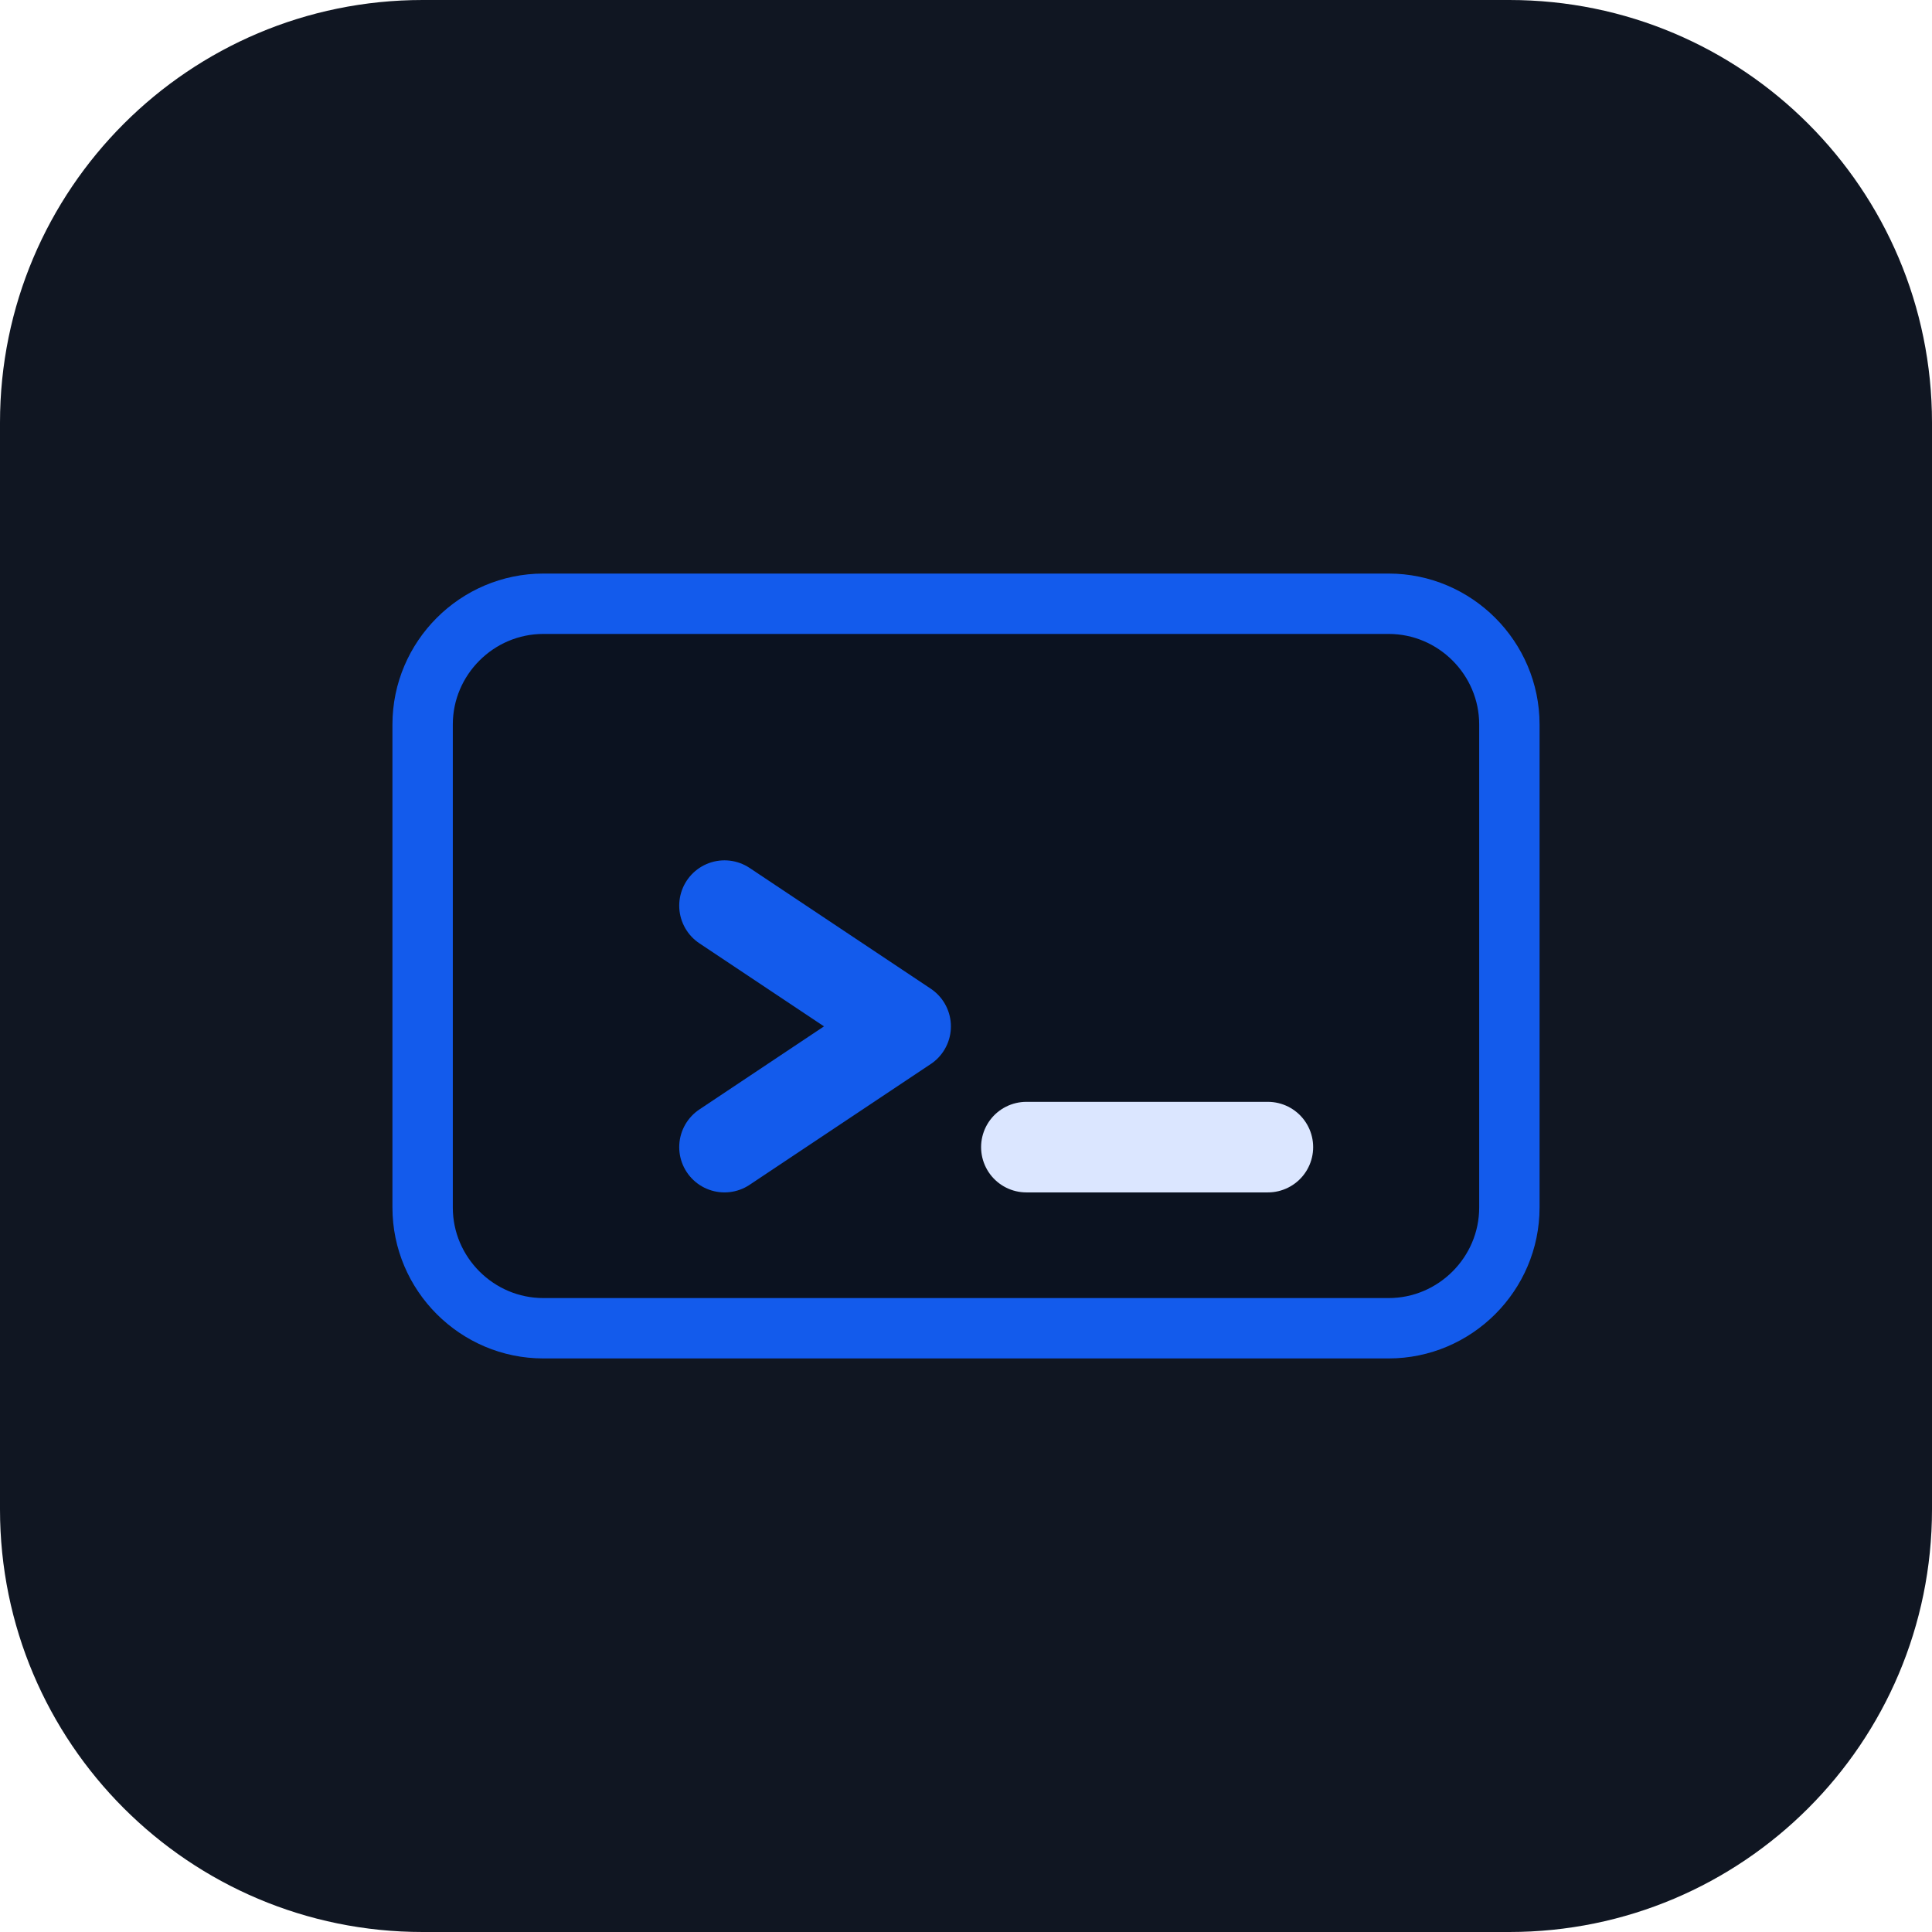
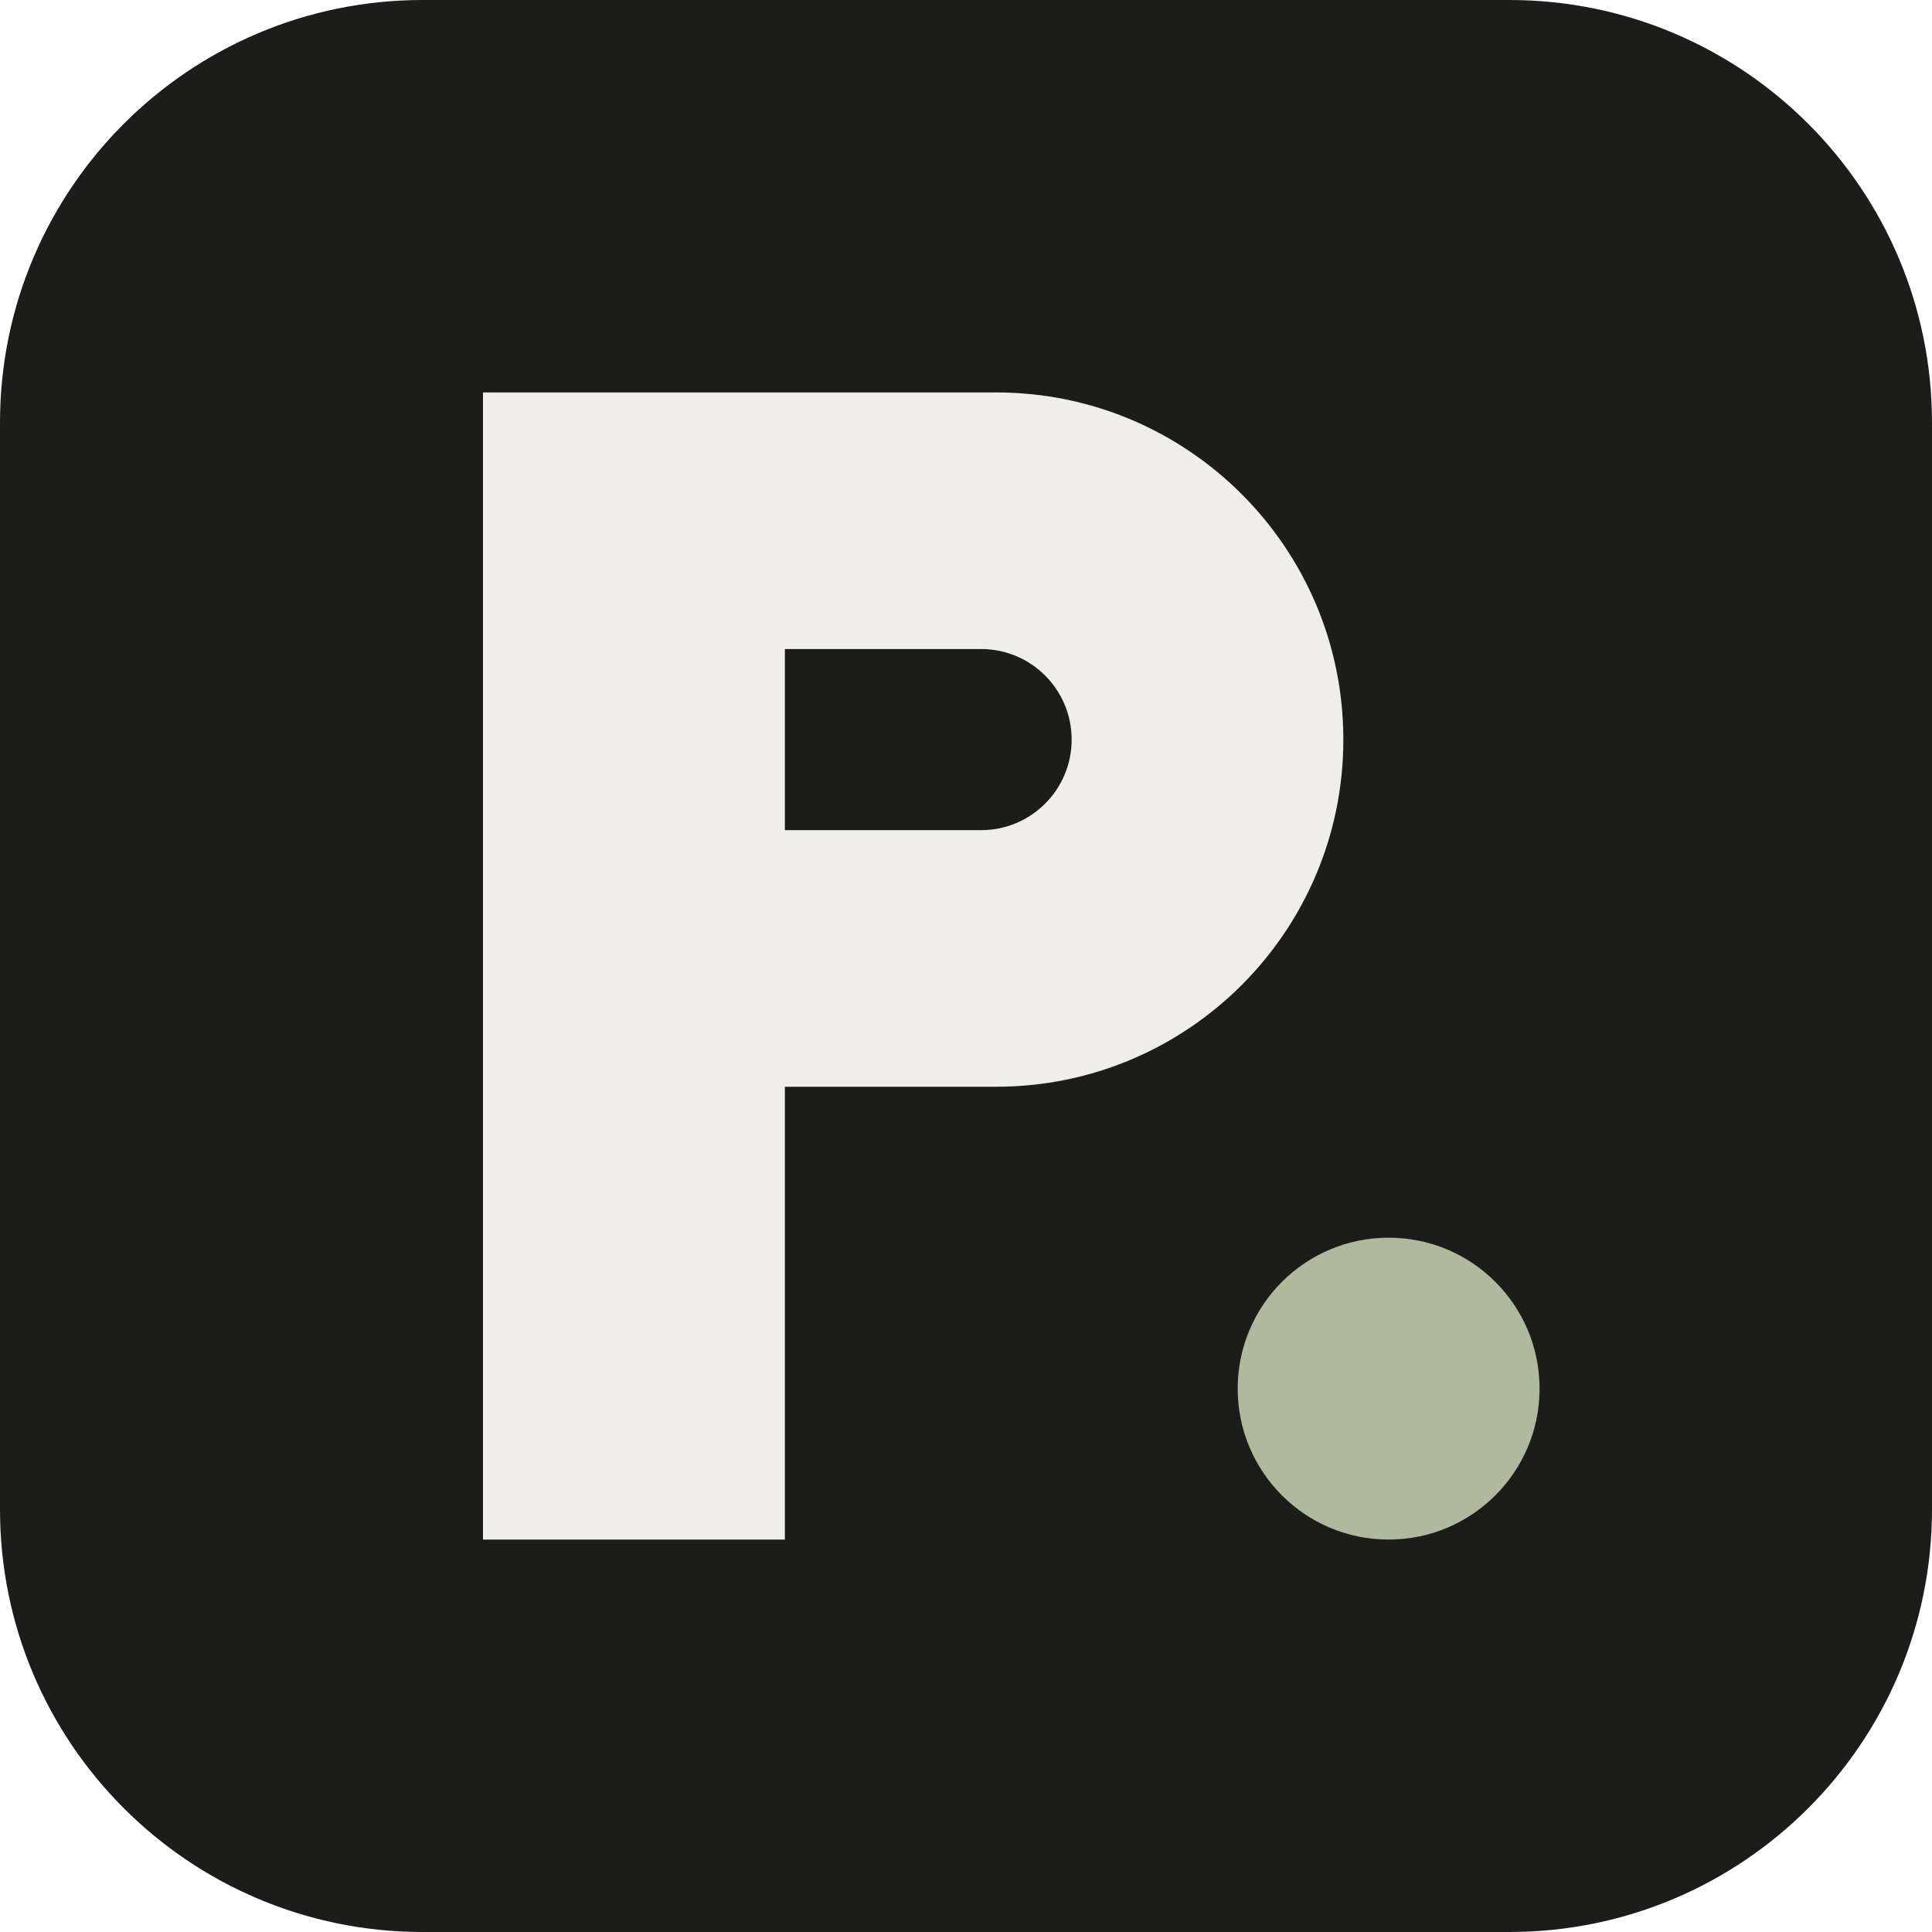
<svg xmlns="http://www.w3.org/2000/svg" viewBox="0 0 64 64">
-   <rect width="64" height="64" rx="14" fill="#101622" />
-   <path d="M18 20h28c2.2 0 4 1.8 4 4v16c0 2.2-1.8 4-4 4H18c-2.2 0-4-1.8-4-4V24c0-2.2 1.8-4 4-4z" fill="#0b1220" stroke="#135bec" stroke-width="2" />
-   <path d="M24 30l6 4-6 4" fill="none" stroke="#135bec" stroke-width="3" stroke-linecap="round" stroke-linejoin="round" />
-   <path d="M34 38h8" fill="none" stroke="#dbe6ff" stroke-width="3" stroke-linecap="round" />
+   <rect width="64" height="64" rx="14" fill="#1c1d1b" />
+   <path fill="#efeee9" fill-rule="evenodd" d="M16 13h17a11.5 11.5 0 0 1 0 23h-7v15H16zM26 21.5v6h6.5a3 3 0 0 0 0-6z" />
+   <circle cx="46" cy="46" r="5" fill="#aeb99e" />
</svg>
